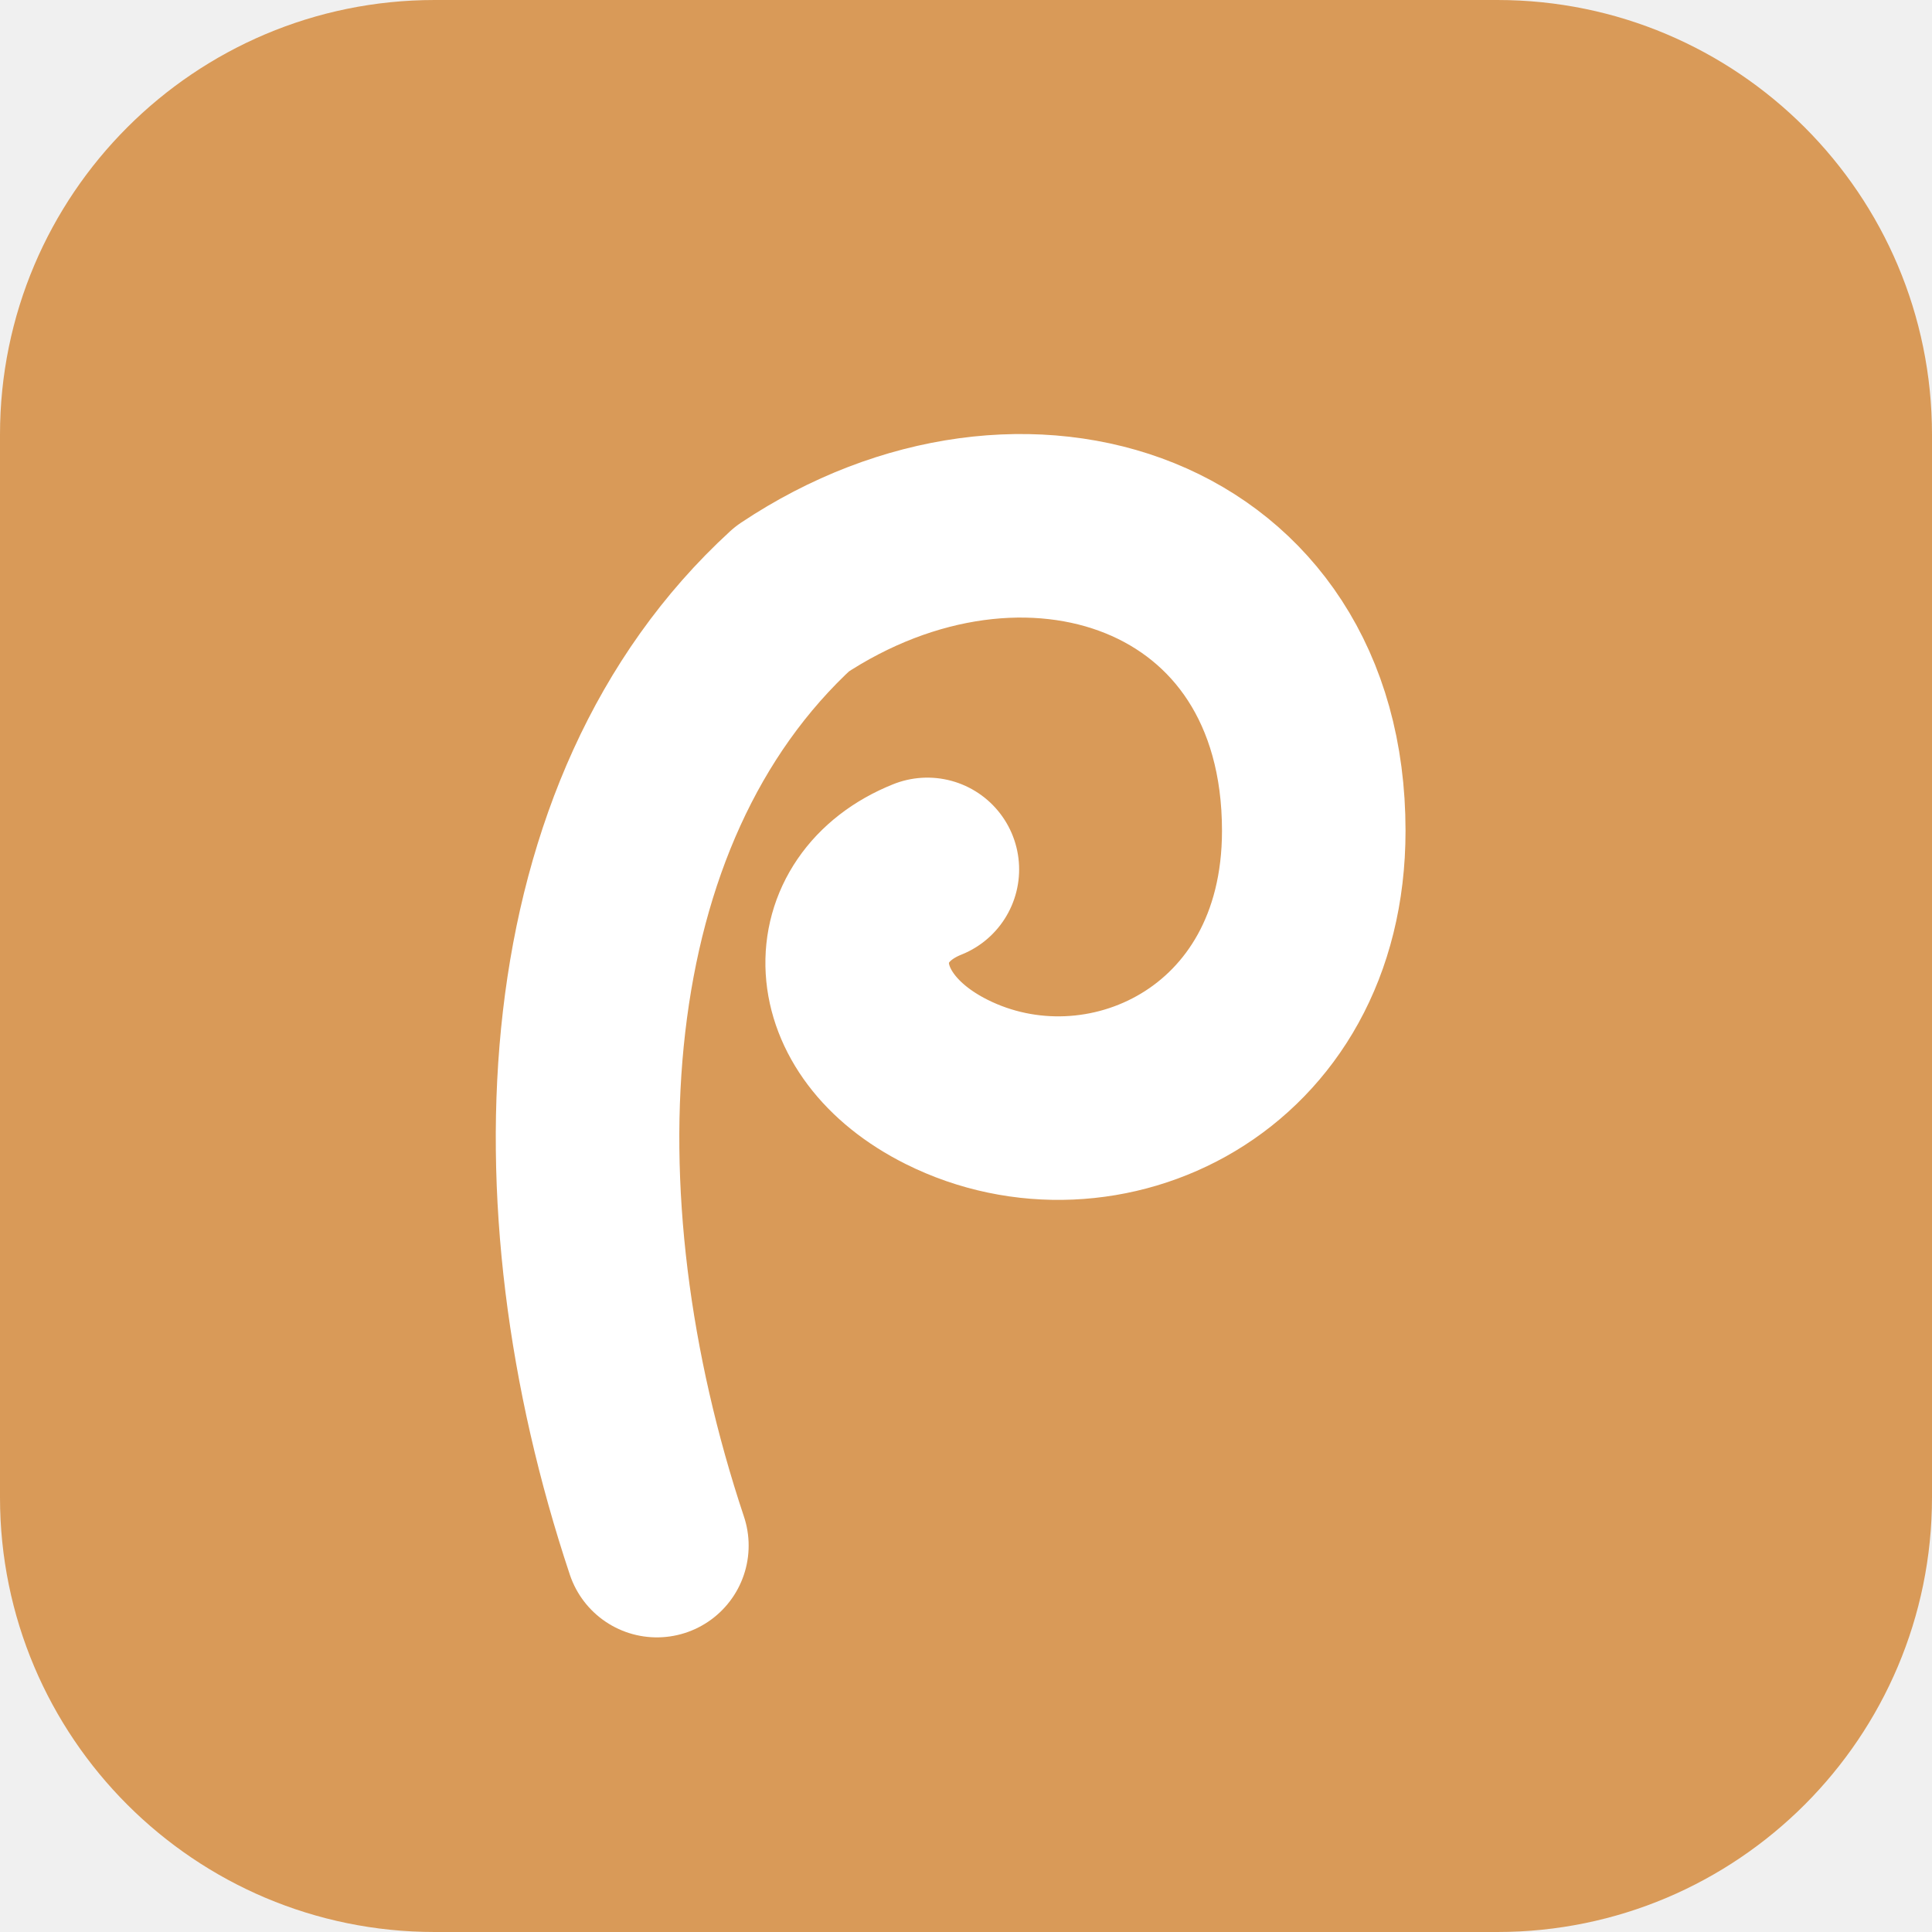
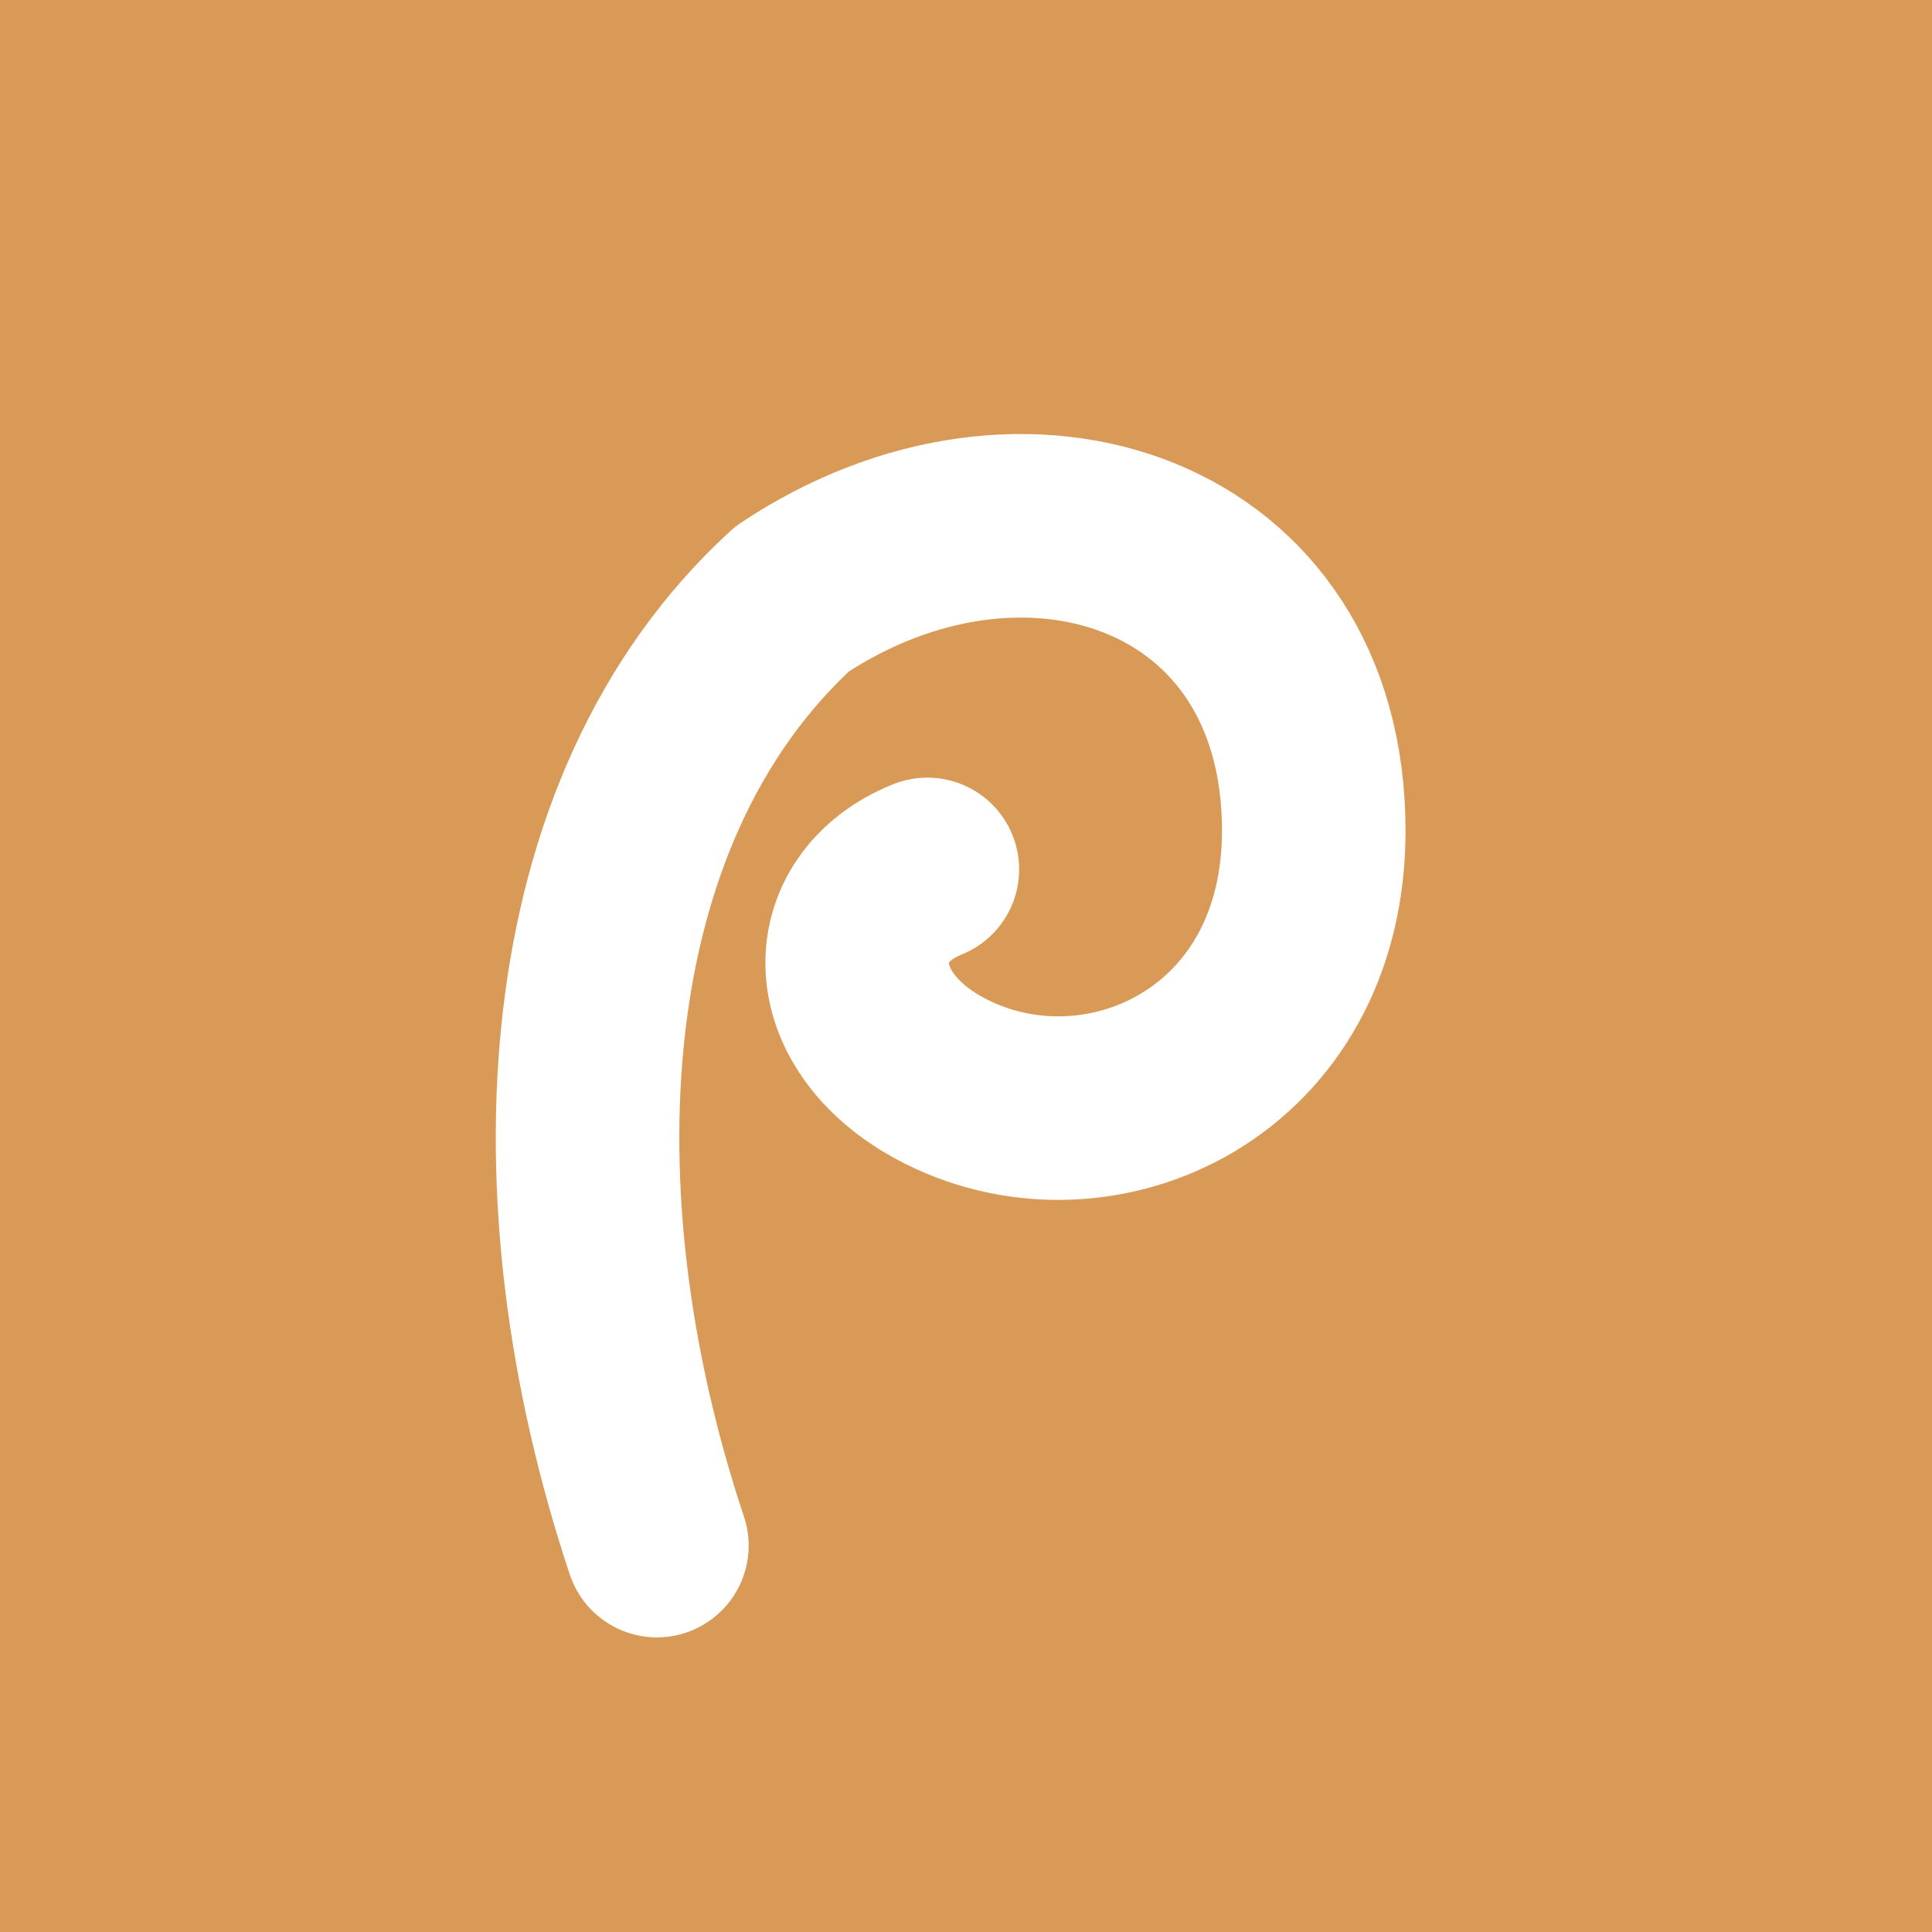
<svg xmlns="http://www.w3.org/2000/svg" viewBox="0 0 100 100">
-   <rect width="100" height="100" rx="22.5" fill="#D99A58" />
+   <rect width="100" height="100" fill="#D99A58" />
  <path d="M34 80 C 28 62, 29 42, 41 31 C 53 23, 68 28, 68 43 C 68 55, 57 60, 49 56 C 43 53, 43 47, 48 45" fill="none" stroke="#ffffff" stroke-width="9.5" stroke-linecap="round" stroke-linejoin="round" />
</svg>
